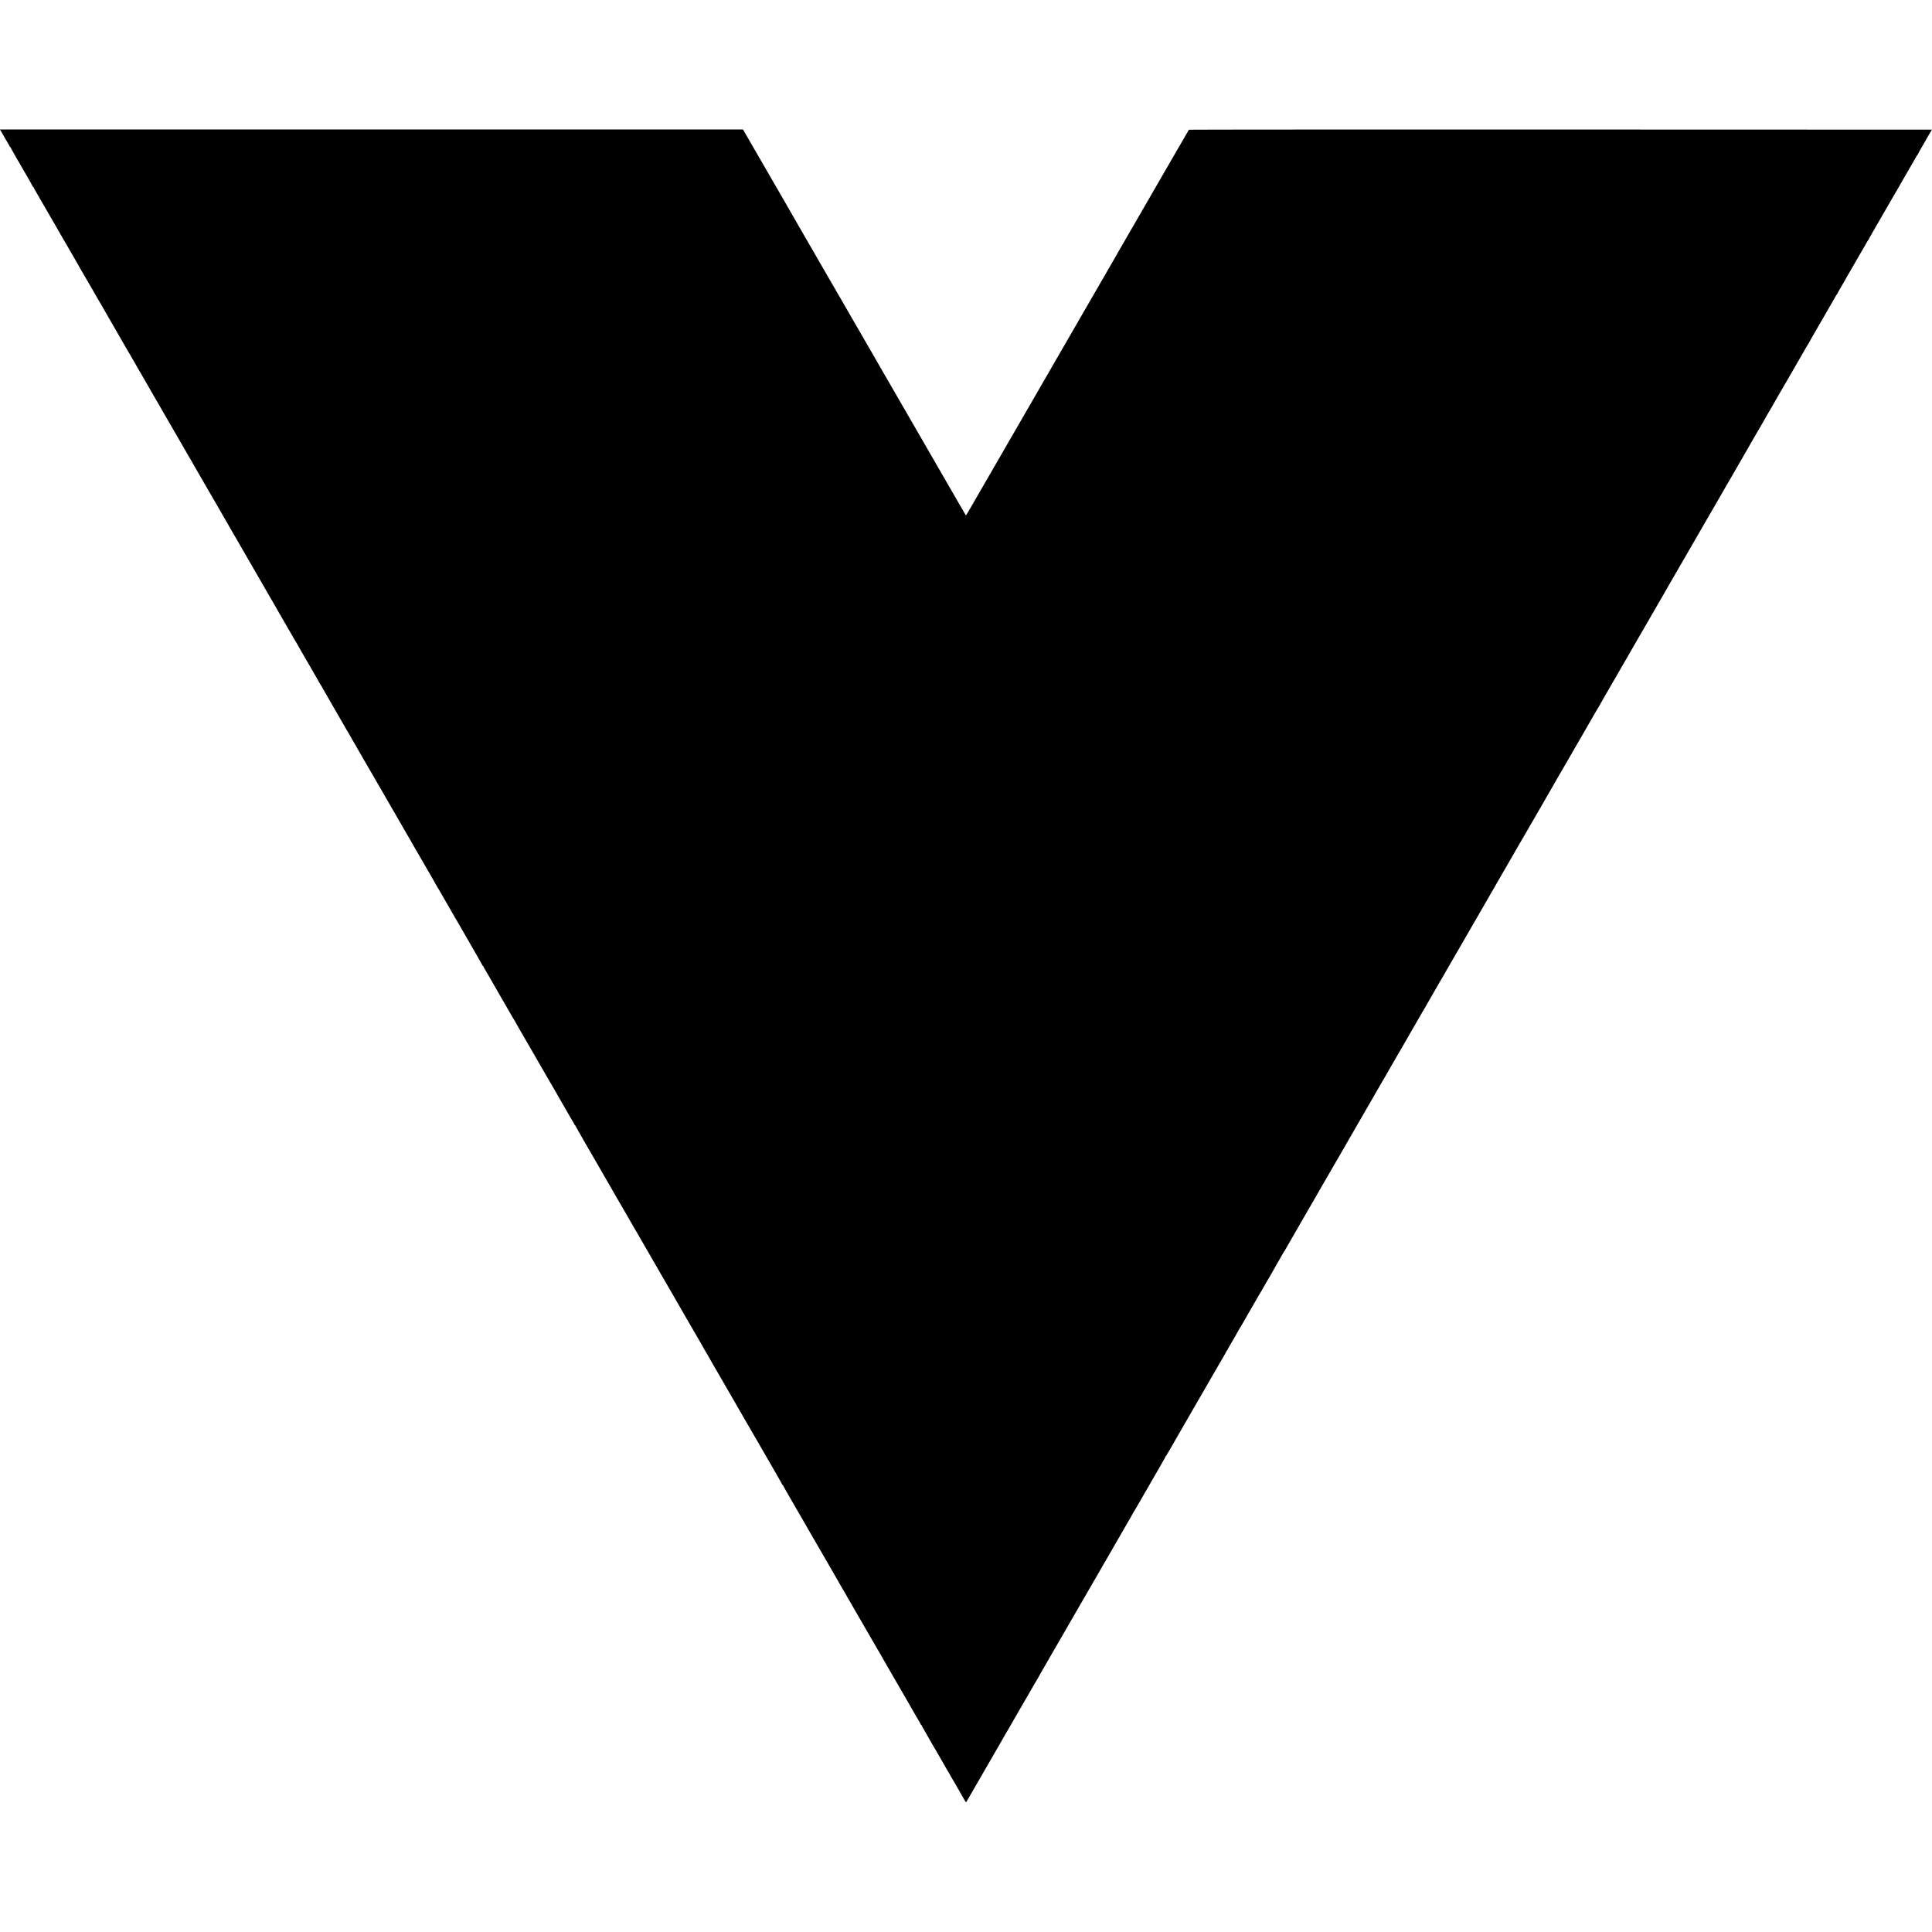
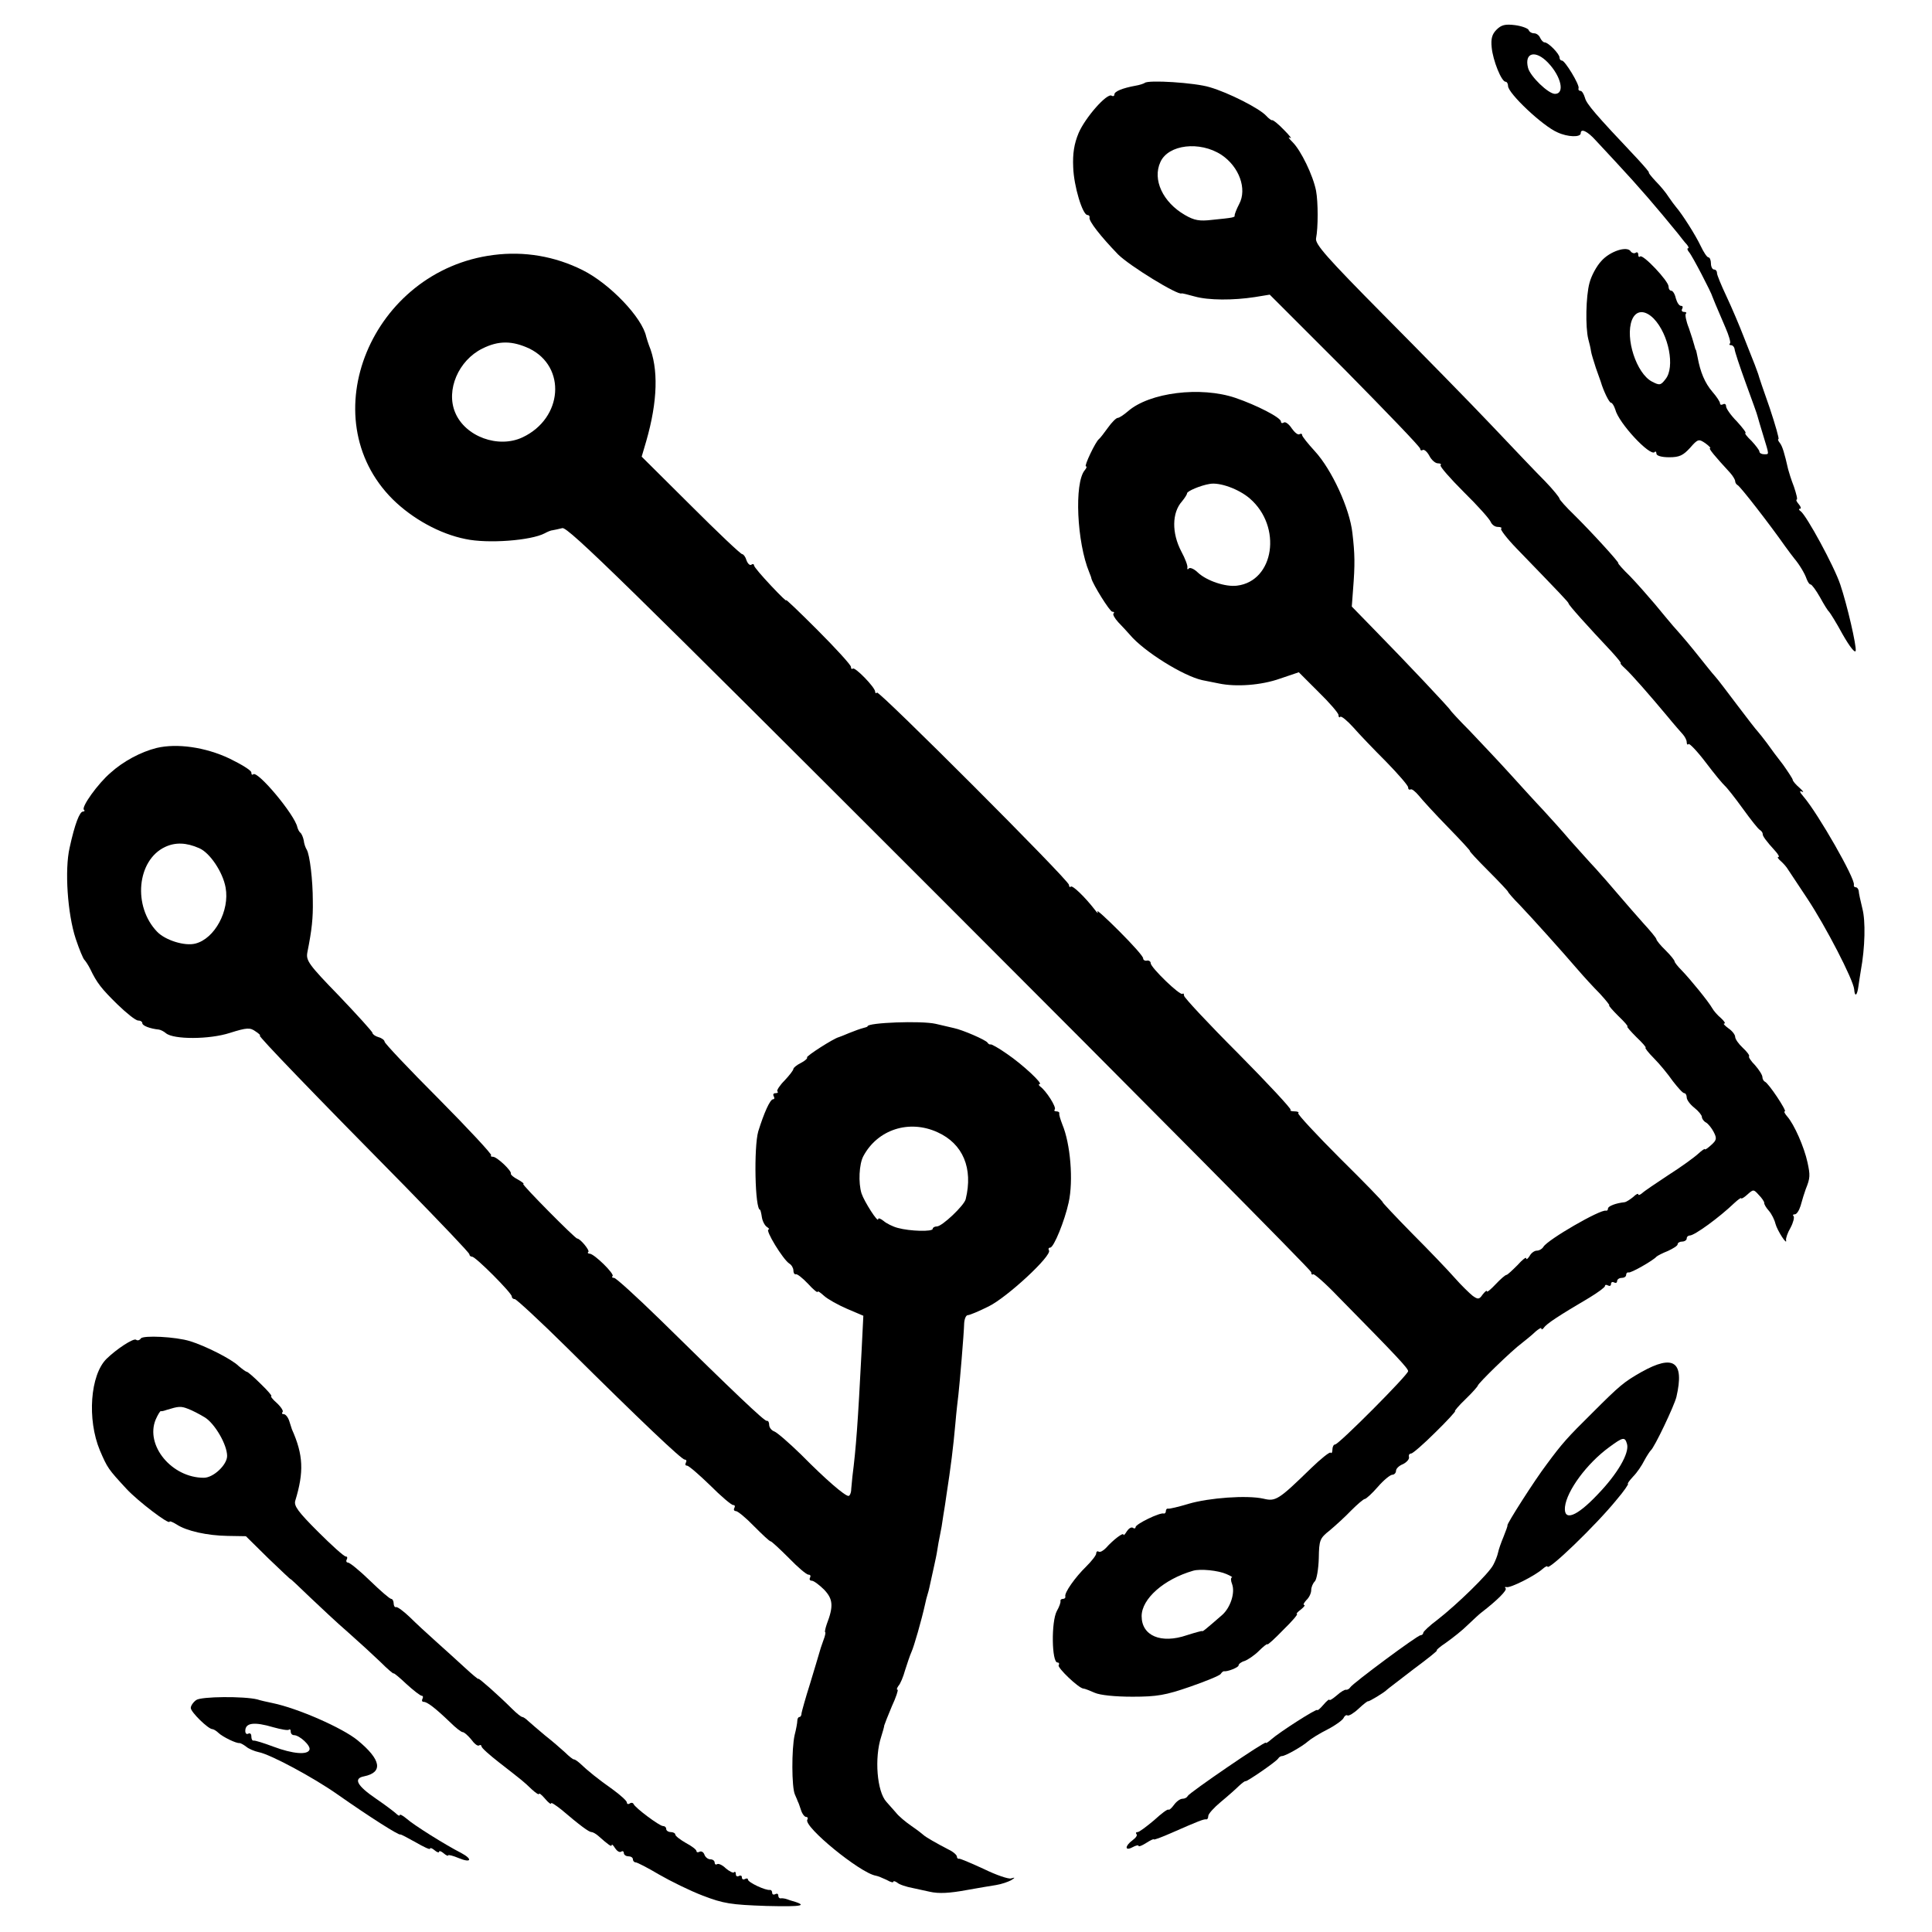
- <svg xmlns="http://www.w3.org/2000/svg" version="1.0" width="16pt" height="16pt" viewBox="0 0 16 16" preserveAspectRatio="xMidYMid meet">
-   <g transform="translate(0,16) scale(0.00032,-0.00032)" fill="#000000" stroke="none">
-     <path d="M18 46618 c45 -75 122 -207 122 -211 0 -2 25 -45 55 -95 30 -50 55 -96 55 -102 0 -5 5 -10 10 -10 6 0 10 -4 10 -9 0 -5 73 -135 161 -288 89 -153 173 -298 187 -323 14 -25 32 -57 41 -72 88 -149 187 -324 189 -335 2 -7 8 -13 13 -13 5 0 9 -4 9 -10 0 -5 46 -89 103 -187 175 -302 490 -846 507 -876 8 -16 20 -36 25 -45 28 -46 290 -498 339 -585 13 -23 74 -129 136 -236 61 -107 123 -215 137 -240 14 -25 29 -50 33 -56 5 -5 23 -37 40 -70 18 -33 38 -67 44 -75 11 -16 21 -33 63 -109 14 -25 29 -50 33 -56 4 -5 21 -35 38 -65 55 -100 261 -455 269 -465 4 -5 14 -21 20 -35 15 -29 41 -75 103 -180 24 -41 52 -88 60 -105 9 -16 57 -100 107 -185 112 -193 362 -626 380 -660 8 -14 23 -38 33 -55 11 -16 23 -37 27 -45 4 -8 26 -46 48 -85 23 -38 53 -90 67 -115 46 -81 64 -113 178 -310 62 -107 121 -210 132 -227 37 -67 56 -99 85 -148 16 -27 32 -57 36 -65 4 -8 15 -27 25 -42 9 -15 53 -89 96 -165 44 -76 177 -307 296 -513 120 -206 268 -463 330 -570 131 -227 117 -203 200 -348 36 -62 73 -125 82 -140 10 -15 21 -34 25 -42 4 -8 20 -37 36 -65 17 -27 38 -65 48 -82 49 -85 64 -111 87 -153 13 -25 28 -49 32 -55 4 -5 78 -134 165 -285 87 -151 166 -288 176 -305 10 -16 26 -43 35 -59 9 -17 125 -217 257 -445 132 -229 253 -441 270 -471 17 -30 45 -79 64 -108 18 -29 33 -54 33 -57 0 -2 20 -37 44 -77 24 -40 123 -212 221 -383 97 -170 190 -330 205 -355 16 -25 39 -65 53 -90 13 -25 81 -144 152 -265 70 -121 137 -238 150 -260 12 -22 37 -65 55 -95 18 -30 43 -73 55 -95 12 -22 48 -85 80 -140 77 -132 163 -280 190 -330 13 -22 71 -123 130 -225 59 -102 116 -199 126 -217 10 -17 29 -50 43 -72 15 -22 26 -43 26 -45 0 -2 27 -50 60 -106 33 -56 60 -103 60 -105 0 -2 55 -98 90 -155 8 -14 182 -316 239 -414 13 -22 45 -79 72 -124 27 -46 49 -86 49 -89 0 -2 14 -24 30 -48 16 -24 30 -46 30 -49 0 -5 74 -135 100 -176 5 -8 24 -42 43 -75 50 -88 58 -101 262 -455 104 -179 199 -345 213 -370 14 -25 28 -49 32 -55 4 -5 17 -26 28 -45 10 -19 62 -109 114 -200 114 -197 133 -230 170 -295 16 -27 33 -57 38 -65 17 -28 96 -165 103 -180 4 -8 16 -28 26 -45 10 -16 77 -131 148 -255 72 -124 181 -313 243 -420 62 -107 121 -209 131 -227 35 -62 323 -560 392 -678 38 -66 83 -145 100 -175 16 -30 33 -59 37 -65 4 -5 17 -27 29 -47 34 -61 56 -100 90 -156 17 -29 31 -55 31 -57 0 -2 17 -32 39 -67 21 -35 134 -229 251 -433 117 -203 235 -407 261 -451 27 -45 49 -85 49 -88 0 -4 8 -19 19 -34 15 -21 200 -341 309 -533 10 -19 33 -58 51 -87 17 -29 31 -54 31 -56 0 -2 25 -44 55 -94 30 -50 55 -95 55 -98 0 -4 6 -15 14 -23 7 -9 27 -41 43 -71 17 -30 170 -297 342 -594 171 -296 311 -542 311 -547 0 -5 5 -9 10 -9 6 0 10 -4 10 -10 0 -5 22 -47 49 -92 27 -46 58 -99 68 -118 24 -43 81 -140 93 -160 5 -8 66 -114 135 -235 69 -121 130 -227 135 -235 12 -21 259 -447 283 -490 10 -19 28 -47 38 -62 11 -14 19 -29 19 -32 0 -3 37 -69 83 -148 99 -170 305 -526 337 -583 13 -22 31 -53 41 -70 11 -16 22 -37 26 -45 7 -14 82 -146 103 -180 14 -24 181 -311 205 -355 13 -22 46 -80 75 -130 29 -49 64 -110 78 -135 14 -25 51 -88 82 -140 31 -52 59 -102 63 -110 4 -8 18 -33 31 -55 205 -353 284 -489 309 -535 17 -30 45 -78 62 -106 18 -28 36 -60 39 -72 4 -12 12 -22 17 -22 5 0 9 -4 9 -10 0 -5 109 -197 241 -427 133 -230 250 -431 259 -448 51 -90 222 -385 280 -485 37 -63 78 -135 92 -160 14 -25 67 -117 118 -205 51 -88 101 -175 111 -193 34 -58 55 -95 149 -257 51 -88 101 -173 110 -190 9 -16 76 -131 147 -255 72 -124 140 -241 151 -260 61 -108 281 -489 355 -615 38 -66 77 -133 87 -150 35 -63 91 -161 100 -175 14 -23 99 -169 128 -220 54 -97 135 -235 142 -245 4 -5 20 -32 35 -60 26 -48 238 -416 276 -480 10 -16 26 -46 37 -65 30 -53 382 -661 403 -695 10 -16 22 -37 26 -45 4 -8 26 -48 50 -88 24 -41 43 -75 43 -77 0 -2 22 -40 50 -85 27 -45 50 -84 50 -86 0 -3 38 -69 83 -147 84 -142 302 -520 340 -587 10 -19 34 -60 52 -90 18 -30 44 -75 57 -100 14 -25 45 -79 70 -120 25 -41 56 -96 70 -121 14 -25 77 -133 138 -240 62 -107 122 -210 132 -229 25 -43 310 -535 337 -581 11 -19 26 -45 34 -59 17 -32 238 -414 266 -460 11 -19 24 -41 28 -49 3 -7 75 -133 160 -278 84 -146 153 -269 153 -274 0 -5 5 -9 10 -9 6 0 10 -4 10 -10 0 -5 82 -150 181 -322 182 -314 201 -346 240 -415 12 -21 80 -139 152 -263 71 -124 141 -245 155 -270 14 -25 28 -49 32 -55 6 -8 145 -248 220 -380 37 -66 209 -362 229 -395 11 -19 24 -42 28 -49 4 -8 67 -118 140 -243 73 -125 133 -230 133 -233 0 -2 15 -28 33 -57 19 -29 47 -78 64 -108 17 -30 53 -93 79 -139 53 -90 82 -141 157 -272 82 -142 115 -199 381 -659 142 -245 268 -463 281 -485 12 -22 71 -125 132 -230 60 -104 172 -298 248 -430 76 -132 146 -253 156 -270 11 -16 22 -36 26 -44 3 -8 30 -54 60 -103 29 -49 53 -91 53 -93 0 -3 18 -34 40 -70 22 -36 40 -67 40 -69 0 -2 37 -66 81 -142 45 -77 98 -168 119 -204 20 -36 47 -81 58 -100 12 -19 27 -47 33 -62 6 -16 15 -28 20 -28 5 0 9 -4 9 -9 0 -6 63 -118 140 -251 77 -133 140 -243 140 -245 0 -2 18 -33 41 -70 22 -37 49 -83 60 -101 10 -19 29 -51 40 -71 25 -45 109 -189 126 -218 7 -11 17 -29 22 -40 6 -11 22 -38 35 -60 14 -22 37 -62 52 -90 14 -27 35 -62 45 -77 11 -14 19 -29 19 -32 0 -3 18 -35 40 -71 22 -36 40 -67 40 -69 0 -2 19 -35 42 -72 23 -38 55 -94 72 -124 26 -47 139 -244 171 -298 6 -9 21 -36 34 -60 28 -48 37 -51 51 -19 6 12 19 36 29 52 10 17 27 46 38 65 11 19 104 181 208 360 103 179 199 345 213 370 14 25 42 74 64 109 21 34 38 65 38 67 0 2 18 33 40 69 22 36 40 67 40 69 0 3 177 310 199 346 16 26 136 234 140 244 2 5 25 44 52 88 27 44 49 81 49 84 0 2 18 34 40 70 22 36 40 67 40 69 0 2 20 36 43 77 35 58 169 289 297 513 9 17 50 86 90 155 40 69 86 150 103 180 16 30 35 62 41 70 6 8 16 24 22 35 35 64 72 129 167 293 59 100 116 199 127 220 11 20 30 53 41 72 43 72 1070 1850 1121 1940 14 25 65 113 113 195 48 83 96 166 107 185 10 19 28 50 38 68 11 18 73 124 137 235 64 111 175 303 246 427 71 124 173 299 225 390 52 91 116 202 143 248 27 45 49 85 49 89 0 4 6 14 14 22 7 9 28 43 46 76 26 47 251 436 378 655 11 19 29 51 40 70 11 19 101 176 201 348 99 172 181 317 181 323 0 5 5 9 10 9 6 0 10 5 10 11 0 6 8 23 18 37 11 15 32 52 49 82 16 30 130 228 253 440 122 212 234 405 248 430 13 25 39 70 57 100 39 65 69 117 130 225 25 44 50 87 55 95 12 19 78 134 220 380 61 107 129 224 150 260 161 277 222 382 246 425 15 28 47 83 71 123 24 41 43 78 43 83 0 5 4 9 8 9 4 0 13 12 19 28 7 15 23 45 36 67 66 110 277 478 277 483 0 3 6 13 14 21 7 9 27 41 43 71 17 30 45 80 63 110 34 57 375 649 394 685 6 11 16 27 22 35 6 8 26 42 44 75 18 33 41 74 51 90 10 17 24 41 32 55 54 97 72 128 88 152 11 14 19 28 19 30 0 3 79 141 175 308 96 167 175 305 175 308 0 3 6 13 14 21 7 9 26 39 41 66 33 60 276 483 338 587 24 40 46 80 50 88 4 8 13 24 20 35 14 23 95 163 125 215 11 19 52 91 92 160 40 69 80 139 90 155 9 17 103 179 207 360 105 182 200 346 211 365 103 181 463 802 489 845 7 11 15 27 19 35 4 8 29 51 55 95 64 110 828 1433 848 1470 9 17 24 41 33 55 9 14 29 48 45 77 15 28 52 93 82 145 30 51 62 107 71 123 17 30 231 398 400 690 51 88 103 179 115 202 12 23 26 48 32 55 6 7 24 38 40 68 17 30 61 107 98 170 37 63 84 144 103 180 19 36 41 72 48 81 8 8 14 18 14 21 0 4 27 51 59 106 32 55 72 124 89 154 16 29 71 125 122 213 51 88 104 180 118 205 13 25 28 50 32 55 4 6 17 26 28 45 11 19 45 80 77 135 31 55 66 116 77 135 11 19 88 152 171 295 401 694 620 1072 650 1125 11 19 87 152 170 295 83 143 158 273 166 288 9 16 21 36 26 45 6 9 31 52 55 96 25 43 54 94 66 115 11 20 95 164 186 321 91 157 173 299 182 315 9 17 26 46 37 65 12 19 66 114 121 210 56 96 108 186 117 200 8 14 24 40 34 59 24 45 383 664 412 713 5 9 17 29 26 45 15 28 120 210 241 419 36 61 68 117 72 125 4 8 12 23 19 34 35 57 245 420 262 453 11 20 35 61 53 90 17 29 32 54 32 56 0 3 28 51 62 108 33 57 70 119 80 138 10 19 23 42 28 50 5 8 32 53 59 100 27 47 149 258 271 470 122 212 234 405 248 430 30 53 62 108 80 135 6 11 15 27 19 35 4 8 85 150 181 315 96 165 187 323 202 350 31 56 116 202 130 225 5 8 25 42 43 75 19 33 92 159 162 280 149 257 157 271 202 350 19 33 38 67 43 75 9 14 228 392 275 475 12 22 55 96 95 165 40 69 80 139 90 155 24 42 202 350 221 383 9 15 27 47 41 72 14 25 75 131 136 236 61 106 121 210 134 232 99 172 271 470 279 482 5 8 23 40 40 70 18 30 81 141 142 245 60 105 121 210 135 235 14 25 71 124 127 220 56 96 143 247 194 335 51 88 96 167 102 175 14 24 180 311 204 355 23 43 340 590 356 615 5 8 50 87 101 175 171 301 517 898 582 1008 25 43 46 81 46 83 0 2 12 23 27 47 14 23 40 67 56 97 16 30 35 62 42 70 7 8 15 22 18 30 4 8 20 38 37 65 16 28 33 57 37 65 6 12 111 196 143 250 5 8 55 95 112 193 57 98 113 195 126 215 12 20 27 46 32 57 6 11 14 27 20 35 5 8 76 130 156 270 80 140 165 287 187 325 23 39 52 90 66 115 13 25 30 52 37 61 8 8 14 18 14 21 0 4 41 77 92 165 50 87 175 302 276 478 101 176 208 360 236 408 28 49 67 117 86 152 19 35 41 70 48 77 6 6 12 15 12 19 0 7 124 224 167 291 12 21 23 40 23 42 0 2 21 40 46 83 26 43 55 92 64 109 54 95 327 568 354 614 19 30 45 75 59 100 71 128 82 145 89 148 4 2 8 8 8 13 0 5 42 82 94 172 311 538 496 858 518 897 14 25 40 70 58 100 18 30 42 71 53 90 10 19 79 139 152 265 73 127 142 246 153 265 10 19 43 76 72 125 29 50 63 108 75 130 65 116 80 140 87 143 4 2 8 8 8 12 0 8 114 212 140 250 6 8 14 24 20 35 5 11 54 97 108 190 l100 170 -9611 3 c-5286 1 -9614 -1 -9618 -5 -5 -6 -419 -719 -619 -1068 -89 -155 -267 -463 -323 -560 -38 -66 -81 -140 -95 -165 -31 -56 -263 -457 -526 -910 -110 -190 -224 -388 -254 -440 -29 -52 -61 -109 -71 -125 -23 -39 -243 -420 -268 -465 -11 -19 -204 -352 -428 -740 -224 -388 -477 -826 -563 -975 -85 -148 -185 -322 -222 -385 -37 -63 -120 -207 -185 -320 -65 -113 -177 -306 -248 -430 -72 -124 -172 -297 -222 -385 -51 -88 -142 -245 -202 -350 -131 -226 -247 -427 -408 -705 -65 -113 -249 -432 -410 -710 -160 -278 -388 -673 -506 -877 -118 -205 -216 -373 -219 -373 -3 0 -52 82 -109 183 -58 100 -144 250 -192 332 -95 164 -402 696 -647 1120 -85 149 -228 396 -317 550 -212 365 -982 1700 -1008 1745 -10 19 -43 76 -72 125 -29 50 -64 110 -77 135 -14 25 -63 110 -110 190 -47 80 -96 165 -110 190 -14 25 -99 171 -188 325 -89 154 -174 300 -188 325 -13 25 -64 113 -112 195 -48 83 -140 242 -205 355 -65 113 -183 317 -263 454 -79 137 -152 264 -163 282 -50 89 -335 583 -354 614 -12 19 -34 58 -50 85 -15 28 -129 226 -253 440 -124 215 -235 408 -247 430 -12 22 -69 121 -127 220 -58 99 -226 389 -373 645 -148 256 -324 561 -392 678 -67 117 -134 232 -147 255 -13 23 -33 59 -46 80 l-22 37 -9615 0 -9615 0 20 -32z" />
+ <svg xmlns="http://www.w3.org/2000/svg" version="1.0" width="638pt" height="638pt" viewBox="0 0 638 638" preserveAspectRatio="xMidYMid meet">
+   <g transform="translate(0,638) scale(0.1,-0.1)" fill="#000000" stroke="none">
+     <path d="M4942 6282 c-15 -15 -19 -30 -16 -59 4 -42 32 -113 46 -113 4 0 8 -6 8 -14 0 -24 114 -132 163 -153 34 -16 77 -17 77 -3 0 17 22 7 49 -23 14 -15 44 -47 66 -71 81 -87 133 -148 205 -236 11 -14 24 -31 30 -37 6 -7 8 -13 4 -13 -3 0 -2 -6 4 -13 10 -11 74 -134 77 -147 2 -5 10 -26 43 -102 11 -25 18 -49 15 -52 -4 -3 -2 -6 4 -6 5 0 10 -6 11 -12 0 -7 17 -58 37 -113 20 -55 38 -104 39 -110 1 -5 10 -34 19 -64 20 -66 20 -61 2 -61 -8 0 -15 4 -15 9 0 4 -12 20 -26 35 -15 14 -24 26 -20 26 4 0 -9 17 -28 38 -20 20 -36 43 -36 50 0 7 -4 10 -10 7 -5 -3 -10 -2 -10 3 0 5 -11 22 -25 38 -25 29 -40 65 -49 114 -3 14 -5 25 -6 25 -1 0 -3 7 -5 15 -2 8 -10 34 -18 57 -9 22 -13 44 -10 47 4 3 1 6 -6 6 -7 0 -9 5 -6 10 3 6 2 10 -4 10 -6 0 -13 11 -17 25 -3 14 -10 25 -15 25 -5 0 -9 6 -9 14 0 18 -85 108 -94 99 -3 -3 -6 -1 -6 6 0 7 -4 10 -9 6 -5 -3 -13 0 -16 5 -12 19 -69 0 -97 -32 -16 -17 -33 -49 -39 -72 -12 -44 -14 -146 -4 -186 4 -14 8 -32 9 -40 1 -8 9 -33 16 -55 8 -22 15 -42 16 -45 9 -31 28 -70 34 -70 4 0 10 -10 14 -22 11 -45 115 -156 130 -141 3 4 6 1 6 -5 0 -7 17 -12 42 -12 34 0 46 6 69 31 26 30 29 30 51 15 12 -9 19 -16 15 -16 -6 0 16 -27 66 -81 9 -10 17 -23 17 -28 0 -5 4 -11 8 -13 8 -3 105 -128 157 -202 11 -15 25 -34 30 -40 17 -20 35 -50 41 -68 4 -10 9 -18 13 -18 4 0 18 -19 31 -42 13 -24 26 -45 30 -48 3 -3 24 -36 45 -75 24 -42 41 -63 43 -54 3 16 -28 151 -51 219 -20 60 -112 229 -131 242 -6 4 -7 8 -2 8 5 0 3 7 -4 15 -7 8 -10 15 -7 15 4 0 -1 19 -9 43 -9 23 -17 49 -19 57 -12 53 -19 77 -28 88 -5 6 -7 12 -4 12 3 0 -10 46 -29 103 -20 56 -37 107 -38 112 -2 6 -7 19 -11 30 -4 11 -21 52 -36 91 -15 39 -41 100 -58 136 -17 36 -31 70 -31 76 0 7 -4 12 -10 12 -5 0 -10 9 -10 20 0 11 -4 20 -8 20 -5 0 -16 17 -26 38 -17 36 -61 105 -81 128 -5 6 -17 22 -25 34 -8 13 -27 36 -42 51 -15 16 -25 29 -23 29 3 0 -15 21 -40 48 -138 146 -166 179 -171 199 -4 13 -10 23 -15 23 -5 0 -8 4 -6 9 3 12 -45 91 -55 91 -5 0 -8 5 -8 10 0 12 -37 50 -49 50 -5 0 -11 7 -15 15 -3 8 -12 15 -20 15 -8 0 -16 5 -18 11 -2 5 -22 13 -45 16 -32 4 -45 1 -61 -15z m170 -109 c44 -46 56 -103 23 -103 -22 0 -82 58 -89 86 -13 51 25 60 66 17z m349 -845 c50 -52 71 -161 39 -200 -16 -21 -20 -21 -45 -8 -51 27 -89 143 -66 203 13 33 42 35 72 5z" />
+     <path d="M3780 6106 c-3 -2 -17 -7 -30 -9 -44 -8 -70 -19 -70 -29 0 -5 -4 -7 -9 -4 -15 10 -87 -72 -109 -123 -15 -36 -20 -68 -18 -113 2 -63 31 -158 47 -158 5 0 8 -4 7 -8 -4 -11 37 -63 94 -122 38 -38 198 -136 210 -129 2 1 21 -4 43 -10 46 -13 128 -13 199 -2 l49 8 249 -249 c136 -138 248 -254 248 -260 0 -5 4 -7 8 -4 5 3 15 -6 22 -19 7 -14 20 -25 28 -25 9 0 13 -3 9 -6 -3 -4 31 -43 77 -89 46 -45 86 -90 89 -99 4 -9 14 -16 23 -16 10 0 15 -3 11 -6 -3 -3 20 -33 51 -65 148 -153 172 -178 172 -182 0 -5 61 -73 141 -158 20 -22 34 -39 31 -39 -3 0 4 -8 14 -17 23 -21 83 -90 139 -157 22 -27 46 -54 53 -62 6 -7 12 -18 12 -25 0 -7 3 -10 6 -6 3 3 29 -24 57 -61 28 -37 56 -71 63 -77 6 -5 33 -39 59 -75 26 -36 51 -68 57 -71 5 -3 9 -9 9 -13 -1 -6 10 -22 42 -57 9 -10 14 -19 10 -19 -5 0 -1 -6 7 -13 8 -7 20 -20 25 -29 6 -9 34 -51 63 -95 61 -92 152 -268 155 -300 2 -27 10 -21 14 10 2 12 5 36 8 52 14 76 16 164 5 205 -6 25 -12 51 -12 58 -1 6 -5 12 -10 12 -4 0 -7 3 -6 8 6 18 -118 235 -166 291 -13 15 -15 21 -6 17 8 -4 5 1 -7 12 -13 11 -23 23 -23 27 0 3 -15 26 -32 50 -18 23 -42 55 -53 71 -11 15 -25 32 -30 38 -6 6 -36 45 -67 86 -31 41 -64 85 -74 96 -11 12 -32 39 -49 60 -31 39 -55 68 -90 107 -11 13 -38 45 -60 72 -22 26 -59 68 -82 92 -24 23 -41 43 -39 43 6 0 -92 107 -146 160 -27 26 -48 50 -48 53 0 4 -21 30 -47 57 -27 27 -106 110 -178 186 -71 75 -232 239 -357 365 -186 188 -226 233 -222 252 7 35 7 119 0 157 -10 51 -50 133 -77 160 -13 13 -17 19 -9 15 8 -5 -1 7 -20 26 -19 20 -37 34 -39 32 -2 -1 -11 5 -20 15 -22 24 -124 76 -186 94 -48 15 -205 25 -215 14z m253 -237 c59 -39 86 -113 59 -163 -9 -17 -15 -34 -15 -37 2 -7 -4 -8 -74 -15 -42 -5 -59 -2 -90 16 -73 42 -108 117 -81 175 26 58 130 70 201 24z" />
+     <path d="M1630 5538 c-403 -51 -604 -537 -333 -807 65 -64 155 -114 240 -131 74 -16 217 -5 262 19 9 5 21 10 26 10 6 1 20 4 32 7 18 5 216 -189 1247 -1220 674 -674 1226 -1231 1226 -1237 0 -7 3 -10 6 -7 3 3 40 -29 82 -73 201 -204 232 -238 232 -247 0 -12 -229 -242 -241 -242 -5 0 -9 -8 -9 -17 0 -9 -3 -14 -6 -10 -3 3 -32 -20 -64 -51 -108 -105 -117 -111 -158 -101 -54 12 -179 3 -247 -17 -33 -10 -63 -17 -67 -16 -5 1 -8 -3 -8 -8 0 -5 -3 -9 -7 -8 -13 4 -93 -35 -93 -45 0 -4 -4 -6 -9 -2 -6 3 -14 -3 -20 -12 -6 -10 -11 -15 -11 -11 0 9 -34 -17 -58 -44 -9 -9 -19 -15 -24 -12 -4 3 -8 0 -8 -6 0 -6 -15 -25 -33 -43 -36 -35 -73 -87 -69 -99 1 -5 -3 -8 -8 -8 -5 0 -9 -3 -8 -7 1 -5 -4 -19 -12 -33 -19 -35 -17 -170 2 -170 5 0 7 -4 4 -9 -5 -8 65 -75 81 -77 5 0 22 -7 38 -14 18 -8 67 -13 125 -13 81 0 109 5 190 33 52 18 98 37 101 42 3 5 8 9 10 9 13 -2 49 13 49 19 0 5 9 12 20 15 11 4 33 19 47 33 15 15 28 25 28 22 1 -3 25 19 53 48 29 28 49 52 45 52 -4 0 2 7 13 15 10 8 15 15 11 15 -5 0 -1 7 7 16 9 8 16 23 16 33 0 9 5 22 12 29 6 6 12 41 13 76 1 60 3 66 36 92 19 16 51 45 71 66 21 21 41 38 45 38 4 0 24 18 43 40 19 22 41 40 48 40 6 0 12 6 12 13 0 7 10 17 23 22 12 6 21 16 20 23 -2 7 1 12 7 12 5 0 41 31 80 70 39 38 68 70 65 70 -3 0 12 18 35 40 22 21 40 42 40 44 0 7 112 116 146 141 14 11 35 28 45 38 11 9 19 14 19 10 0 -5 4 -3 8 2 9 14 51 41 151 100 28 17 51 34 51 38 0 5 5 5 10 2 6 -3 10 -1 10 5 0 6 5 8 10 5 6 -3 10 -1 10 4 0 6 7 11 15 11 8 0 15 4 15 10 0 5 3 9 8 8 7 -3 82 40 92 52 3 3 20 12 38 19 17 8 32 17 32 22 0 5 7 9 15 9 8 0 15 5 15 10 0 6 5 10 10 10 16 0 98 60 147 107 13 12 23 19 23 16 0 -3 9 2 20 12 20 18 21 18 38 -1 10 -10 18 -22 18 -26 -1 -4 6 -16 15 -26 9 -10 19 -30 22 -43 6 -23 40 -75 35 -54 -1 6 5 24 15 41 9 17 13 34 10 38 -4 3 -2 6 4 6 6 0 14 12 19 28 9 31 9 32 17 55 15 37 15 46 6 88 -11 51 -44 126 -67 152 -8 9 -12 17 -8 17 8 0 -54 94 -66 98 -4 2 -8 9 -8 15 0 7 -11 24 -24 39 -14 14 -23 28 -20 30 2 3 -7 15 -21 28 -14 13 -25 29 -25 36 0 7 -10 20 -22 28 -12 9 -19 16 -14 16 5 0 0 8 -11 18 -11 9 -24 24 -29 33 -11 20 -71 94 -101 125 -13 13 -23 26 -23 29 0 4 -13 20 -30 37 -17 16 -30 33 -30 36 0 4 -20 28 -43 53 -23 26 -60 68 -82 94 -22 26 -56 65 -75 86 -19 20 -57 63 -85 94 -27 32 -68 77 -90 101 -22 23 -71 77 -110 120 -38 42 -98 105 -132 141 -35 35 -63 66 -63 67 0 4 -147 160 -251 266 l-75 77 4 54 c7 87 6 120 -2 189 -9 81 -68 209 -124 270 -23 25 -42 49 -42 53 0 5 -4 6 -9 3 -5 -3 -16 6 -25 19 -9 14 -21 23 -26 20 -6 -4 -10 -2 -10 3 0 13 -80 54 -150 78 -115 39 -284 18 -355 -44 -14 -12 -29 -22 -34 -22 -5 0 -20 -15 -32 -32 -13 -18 -26 -35 -30 -38 -11 -8 -50 -90 -43 -90 4 0 2 -6 -4 -13 -35 -42 -26 -238 15 -337 3 -8 7 -17 7 -20 5 -20 61 -110 69 -110 6 0 8 -3 4 -6 -3 -3 4 -16 16 -29 12 -12 29 -31 38 -41 46 -55 176 -136 239 -150 14 -3 39 -8 55 -11 57 -12 140 -6 202 16 l62 21 65 -65 c36 -35 66 -70 66 -76 0 -7 3 -10 6 -6 4 3 23 -13 43 -35 20 -23 69 -74 109 -114 39 -40 72 -78 72 -84 0 -6 3 -9 8 -7 4 3 16 -7 27 -20 11 -14 54 -61 96 -104 43 -44 75 -79 73 -79 -3 0 25 -30 61 -66 36 -36 65 -67 65 -69 0 -2 17 -22 38 -43 40 -42 139 -152 194 -216 18 -21 50 -56 71 -77 20 -22 34 -39 31 -39 -3 0 11 -16 30 -35 20 -19 34 -35 30 -35 -3 0 11 -16 30 -35 20 -19 34 -35 30 -35 -3 0 9 -16 28 -35 18 -18 46 -52 62 -75 17 -22 33 -40 38 -40 4 0 8 -6 8 -14 0 -8 11 -23 25 -34 14 -11 25 -25 25 -30 0 -6 6 -15 14 -19 7 -4 19 -19 25 -31 11 -21 10 -27 -8 -43 -12 -11 -21 -17 -21 -14 0 3 -10 -4 -22 -15 -13 -12 -57 -44 -98 -70 -41 -27 -81 -54 -87 -60 -7 -6 -13 -8 -13 -4 0 4 -8 0 -17 -9 -10 -8 -22 -16 -28 -17 -29 -3 -55 -13 -55 -21 0 -5 -3 -8 -7 -7 -18 5 -191 -95 -206 -119 -4 -7 -14 -13 -22 -13 -8 0 -19 -8 -24 -18 -6 -9 -11 -13 -11 -7 0 5 -13 -5 -29 -23 -17 -17 -33 -32 -36 -32 -4 0 -20 -14 -36 -31 -16 -17 -29 -28 -29 -23 0 4 -6 -1 -14 -11 -11 -16 -15 -17 -33 -4 -10 8 -37 34 -59 59 -21 24 -85 91 -141 147 -56 57 -99 103 -97 103 3 0 -60 65 -140 144 -79 79 -142 147 -139 150 4 3 -2 6 -12 6 -10 0 -16 2 -13 5 3 3 -75 87 -173 186 -99 99 -179 185 -179 191 0 6 -2 9 -5 6 -8 -7 -105 87 -105 101 0 6 -6 10 -12 9 -7 -2 -13 2 -13 7 1 6 -35 46 -79 90 -44 44 -76 73 -72 65 4 -8 0 -6 -8 5 -34 44 -75 83 -80 77 -3 -3 -6 0 -6 6 0 15 -627 642 -634 635 -3 -4 -6 -2 -6 3 0 14 -67 83 -74 76 -3 -3 -6 0 -6 6 0 6 -50 61 -111 122 -61 61 -107 105 -103 98 4 -7 -18 14 -49 47 -31 33 -57 63 -57 68 0 4 -4 6 -9 2 -5 -3 -12 4 -16 15 -3 11 -10 20 -14 20 -5 0 -81 72 -170 161 l-162 161 15 51 c38 132 41 240 9 317 -3 8 -7 21 -9 28 -13 63 -120 175 -210 220 -92 46 -193 63 -294 50z m118 -309 c123 -60 111 -230 -22 -293 -80 -38 -190 2 -223 82 -31 74 11 172 90 211 54 27 99 26 155 0z m2379 -495 c108 -93 81 -273 -42 -288 -38 -5 -100 16 -129 43 -12 12 -26 18 -30 14 -4 -5 -6 -3 -5 2 2 6 -7 30 -20 54 -32 61 -31 128 2 165 9 11 17 23 17 27 0 7 44 26 75 31 33 6 96 -17 132 -48z m-77 -3552 c14 -6 22 -11 18 -11 -4 -1 -4 -11 1 -23 10 -29 -6 -77 -33 -101 -54 -47 -66 -57 -66 -53 0 1 -23 -5 -51 -14 -85 -29 -149 -2 -149 63 0 57 73 122 170 150 24 7 83 1 110 -11z" />
+     <path d="M517 3910 c-52 -13 -110 -44 -152 -82 -42 -36 -97 -113 -88 -122 4 -3 2 -6 -3 -6 -11 0 -27 -41 -44 -119 -17 -73 -7 -219 20 -301 12 -36 25 -67 29 -70 3 -3 12 -16 19 -30 22 -46 37 -65 90 -117 30 -29 60 -53 68 -53 8 0 14 -4 14 -9 0 -8 25 -18 55 -21 6 -1 16 -6 23 -12 25 -21 143 -21 211 1 57 18 67 18 85 5 11 -7 18 -14 14 -14 -7 0 177 -191 480 -498 116 -119 212 -219 212 -224 0 -4 4 -8 9 -8 12 0 131 -120 131 -131 0 -5 4 -9 10 -9 5 0 84 -73 174 -162 245 -243 377 -368 387 -368 6 0 7 -5 4 -10 -3 -6 -2 -10 4 -10 5 0 39 -29 76 -65 36 -36 70 -65 76 -65 6 0 7 -4 4 -10 -3 -5 -1 -10 5 -10 6 0 33 -22 60 -50 27 -27 51 -50 55 -50 3 0 30 -25 60 -55 29 -30 58 -55 65 -55 6 0 8 -4 5 -10 -3 -5 -1 -10 6 -10 6 0 25 -14 41 -30 29 -31 31 -54 8 -114 -5 -15 -7 -26 -5 -26 2 0 0 -12 -6 -27 -6 -16 -12 -35 -14 -43 -2 -8 -16 -53 -30 -100 -15 -47 -27 -91 -28 -97 0 -7 -3 -13 -7 -13 -4 0 -7 -6 -7 -12 0 -7 -4 -29 -9 -48 -10 -45 -10 -172 1 -196 5 -11 9 -21 10 -24 2 -3 6 -15 10 -27 4 -13 12 -23 17 -23 5 0 7 -4 4 -9 -14 -22 174 -176 226 -185 7 -1 23 -8 36 -14 12 -7 22 -10 22 -6 0 3 6 2 13 -3 6 -6 30 -14 52 -18 22 -5 47 -10 55 -12 30 -7 66 -5 125 6 33 6 75 13 94 16 19 3 41 11 50 16 14 9 14 10 0 6 -8 -3 -49 11 -90 31 -41 19 -77 34 -81 34 -5 -1 -8 2 -8 7 0 5 -12 16 -27 23 -39 20 -77 42 -83 48 -3 3 -21 17 -40 30 -19 13 -43 33 -52 45 -10 11 -24 27 -31 35 -31 34 -40 145 -17 215 5 16 10 33 10 37 1 4 12 32 25 63 14 30 22 55 19 55 -4 0 -2 6 3 13 6 6 16 30 22 52 7 22 16 49 21 60 8 17 33 104 45 158 2 10 6 26 9 35 3 9 7 28 10 42 3 14 8 36 11 50 3 14 8 36 10 50 2 14 6 36 9 50 3 13 8 42 11 65 4 22 8 51 10 65 15 97 23 161 30 240 3 36 8 79 10 95 4 35 18 198 19 236 1 14 6 26 12 26 6 0 37 13 69 29 61 30 210 168 199 185 -3 5 -1 9 4 9 12 0 48 89 61 149 16 72 6 194 -21 258 -6 16 -11 31 -10 36 1 4 -3 7 -10 7 -6 0 -8 3 -5 6 7 7 -29 63 -48 76 -5 4 -6 8 -2 8 13 0 -55 64 -108 100 -27 19 -52 33 -54 31 -2 -1 -7 1 -10 6 -6 9 -82 42 -111 48 -8 2 -35 8 -60 14 -48 11 -225 4 -225 -8 0 -2 -7 -4 -15 -6 -8 -2 -28 -9 -45 -16 -16 -7 -32 -13 -35 -14 -17 -4 -109 -63 -105 -67 3 -2 -6 -11 -20 -18 -14 -7 -25 -16 -25 -20 0 -4 -13 -21 -29 -38 -16 -16 -27 -33 -24 -36 4 -3 1 -6 -6 -6 -7 0 -9 -4 -6 -10 3 -5 3 -10 -2 -10 -10 0 -30 -45 -49 -106 -15 -52 -11 -259 6 -259 1 0 4 -11 6 -25 2 -13 10 -28 17 -32 6 -4 9 -8 5 -8 -13 0 48 -100 69 -113 7 -4 13 -15 13 -22 0 -8 3 -14 8 -13 4 2 22 -12 40 -31 17 -19 32 -31 32 -27 0 4 9 -2 21 -13 12 -11 46 -30 76 -43 l54 -23 -6 -120 c-12 -233 -18 -316 -30 -410 -1 -11 -3 -30 -4 -42 0 -13 -5 -23 -9 -23 -12 0 -74 53 -156 136 -39 38 -79 73 -89 77 -9 3 -17 13 -17 22 0 8 -3 14 -8 13 -7 -2 -106 92 -353 335 -77 75 -145 137 -151 137 -6 0 -9 3 -5 6 7 7 -61 74 -76 74 -5 0 -8 3 -4 6 5 5 -27 44 -37 44 -7 0 -185 180 -178 180 4 1 -4 7 -18 15 -14 7 -24 16 -23 19 4 9 -46 56 -59 56 -6 0 -9 2 -6 5 3 3 -75 87 -173 186 -99 99 -179 184 -179 189 0 5 -9 12 -20 15 -11 3 -20 10 -20 14 0 4 -50 59 -110 122 -101 104 -110 117 -105 144 15 75 19 114 18 170 0 69 -10 152 -20 169 -4 6 -9 20 -10 31 -2 10 -7 22 -11 25 -4 3 -8 11 -10 18 -8 41 -132 189 -146 175 -3 -3 -6 -1 -6 6 0 7 -33 27 -72 46 -80 38 -174 51 -241 35z m141 -331 c35 -15 78 -79 87 -130 14 -76 -36 -169 -100 -185 -35 -9 -99 11 -126 39 -81 84 -67 236 26 280 34 16 70 15 113 -4z m2438 -938 c84 -38 118 -119 93 -221 -5 -21 -78 -90 -95 -90 -8 0 -14 -4 -14 -8 0 -10 -75 -8 -115 3 -16 4 -38 15 -47 23 -10 8 -18 11 -18 6 0 -14 -46 58 -55 85 -11 35 -8 97 6 123 47 88 151 122 245 79z" />
+     <path d="M465 1960 c-4 -6 -11 -8 -16 -4 -9 5 -63 -30 -97 -63 -54 -53 -65 -200 -22 -303 25 -58 27 -61 88 -127 37 -40 142 -120 142 -108 0 3 10 -1 23 -9 33 -22 102 -37 169 -38 l60 -1 74 -73 c41 -39 74 -71 74 -69 0 1 28 -25 63 -59 35 -33 91 -86 126 -116 34 -30 82 -74 107 -98 24 -24 44 -41 44 -38 0 2 19 -13 42 -35 23 -21 46 -39 51 -39 4 0 5 -5 2 -10 -3 -6 -1 -10 4 -10 12 0 39 -21 87 -67 18 -18 37 -33 42 -33 5 0 17 -11 28 -24 10 -14 21 -23 26 -20 4 3 8 1 8 -3 0 -5 26 -28 58 -53 82 -64 81 -63 107 -88 14 -13 25 -20 25 -16 0 4 9 -3 20 -16 11 -13 20 -20 20 -15 0 4 15 -6 34 -21 61 -52 91 -74 99 -74 5 0 15 -6 22 -12 35 -31 45 -38 45 -31 0 4 5 0 11 -10 6 -9 14 -15 20 -12 5 4 9 1 9 -4 0 -6 7 -11 15 -11 8 0 15 -4 15 -10 0 -5 4 -10 9 -10 5 0 40 -18 77 -40 38 -22 103 -54 145 -70 68 -26 92 -30 210 -34 123 -3 141 1 77 19 -5 2 -11 4 -15 5 -5 1 -11 2 -15 1 -5 0 -8 4 -8 10 0 5 -4 7 -10 4 -5 -3 -10 -1 -10 4 0 6 -3 10 -7 10 -14 -3 -73 25 -73 34 0 4 -4 5 -10 2 -5 -3 -10 -1 -10 5 0 6 -4 8 -10 5 -5 -3 -10 -1 -10 6 0 7 -3 10 -6 6 -3 -3 -15 3 -27 13 -11 11 -24 17 -29 14 -4 -3 -8 0 -8 5 0 6 -6 11 -14 11 -8 0 -17 7 -20 16 -3 8 -10 12 -16 9 -5 -3 -10 -2 -10 2 0 5 -16 17 -35 27 -19 11 -35 23 -35 28 0 4 -7 8 -15 8 -8 0 -15 5 -15 10 0 6 -5 10 -11 10 -11 0 -92 60 -97 73 -2 4 -8 5 -13 1 -5 -3 -9 -1 -9 4 0 5 -21 24 -47 43 -47 33 -83 62 -109 87 -7 6 -15 12 -19 12 -3 0 -16 10 -29 23 -13 12 -43 38 -66 56 -23 19 -48 41 -56 48 -7 7 -16 13 -19 13 -4 0 -19 12 -35 28 -44 44 -110 102 -110 98 0 -3 -20 14 -45 37 -25 23 -68 62 -96 87 -28 25 -67 61 -86 80 -20 19 -40 34 -45 33 -4 -2 -8 4 -8 12 0 8 -4 15 -8 15 -5 0 -36 27 -70 60 -34 33 -67 60 -73 60 -5 0 -7 5 -4 10 3 6 2 10 -3 10 -6 0 -47 37 -92 82 -65 65 -80 85 -75 102 29 95 27 151 -11 236 -1 3 -5 15 -9 28 -4 12 -12 22 -18 22 -6 0 -7 3 -4 7 4 3 -5 17 -19 30 -14 12 -22 23 -18 23 3 0 -12 18 -35 40 -22 22 -43 40 -46 40 -3 0 -15 9 -27 19 -23 23 -111 67 -160 82 -48 15 -156 20 -163 9z m212 -261 c33 -21 73 -90 73 -127 0 -29 -45 -72 -77 -72 -106 0 -194 107 -159 192 7 16 15 29 17 28 2 -1 11 1 19 4 39 12 47 13 70 4 14 -5 39 -18 57 -29z" />
+     <path d="M5420 1849 c-58 -33 -71 -44 -163 -136 -81 -80 -98 -99 -149 -168 -41 -54 -132 -197 -130 -202 1 -2 -5 -18 -13 -38 -8 -19 -16 -42 -18 -52 -2 -10 -9 -28 -16 -41 -15 -29 -119 -130 -183 -180 -27 -20 -48 -40 -48 -44 0 -4 -4 -8 -9 -8 -10 0 -223 -158 -232 -172 -3 -5 -10 -9 -14 -8 -4 1 -18 -7 -31 -19 -13 -11 -24 -18 -24 -14 0 3 -9 -4 -20 -17 -11 -13 -20 -20 -20 -17 0 7 -125 -73 -152 -97 -10 -9 -18 -14 -18 -11 0 8 -254 -166 -258 -176 -2 -5 -10 -9 -17 -9 -8 0 -20 -9 -28 -20 -8 -11 -16 -18 -18 -16 -3 3 -24 -13 -48 -35 -25 -21 -49 -39 -54 -39 -6 0 -7 -3 -4 -7 4 -3 -2 -12 -13 -20 -26 -19 -26 -37 0 -23 11 6 20 8 20 4 0 -3 11 1 25 10 14 9 25 14 25 12 0 -3 26 7 58 21 91 40 107 46 115 45 4 -1 7 4 7 11 0 7 19 28 42 47 23 19 50 43 60 53 10 9 19 16 21 15 3 -3 101 64 108 75 3 5 9 8 12 8 10 -1 68 32 87 49 9 8 38 26 64 39 27 14 50 31 53 38 3 7 9 11 13 8 4 -2 20 7 36 22 16 15 30 26 32 25 2 -2 54 29 62 38 3 3 43 33 88 68 46 34 81 62 77 62 -4 0 10 12 31 26 21 15 53 40 71 58 18 17 38 36 45 41 52 40 86 74 80 80 -4 4 -2 5 3 4 12 -4 93 37 118 59 9 8 17 12 17 9 0 -18 161 137 229 221 24 28 40 52 37 52 -3 0 5 11 17 24 13 13 29 37 37 53 8 15 18 30 21 33 12 9 78 148 85 177 27 117 -9 142 -116 82z m-47 -238 c8 -30 -32 -99 -98 -167 -69 -73 -112 -89 -107 -40 6 53 72 143 146 197 46 34 52 35 59 10z" />
+     <path d="M648 766 c-10 -7 -18 -19 -18 -26 0 -14 58 -70 71 -70 4 0 14 -6 21 -13 14 -13 59 -35 69 -33 3 0 13 -5 22 -12 8 -7 27 -15 41 -18 38 -7 180 -83 261 -140 104 -73 203 -136 207 -132 2 1 24 -11 51 -26 26 -15 47 -25 47 -21 0 4 7 2 15 -5 8 -7 15 -9 15 -5 0 4 7 2 15 -5 8 -7 15 -10 15 -7 0 3 16 -1 35 -9 41 -17 47 -4 8 17 -53 27 -158 93 -180 113 -13 11 -23 16 -23 12 0 -4 -6 -1 -13 6 -8 7 -37 29 -65 48 -63 43 -76 67 -40 74 64 13 57 55 -21 119 -50 41 -198 106 -281 123 -19 4 -42 9 -50 12 -44 11 -186 10 -202 -2z m255 -90 c25 -7 48 -11 51 -8 4 3 6 0 6 -6 0 -7 5 -12 11 -12 18 0 56 -35 51 -48 -6 -18 -55 -14 -119 10 -32 12 -61 21 -65 20 -5 -1 -8 5 -8 14 0 8 -4 12 -10 9 -5 -3 -10 0 -10 9 0 27 29 31 93 12z" />
  </g>
</svg>
